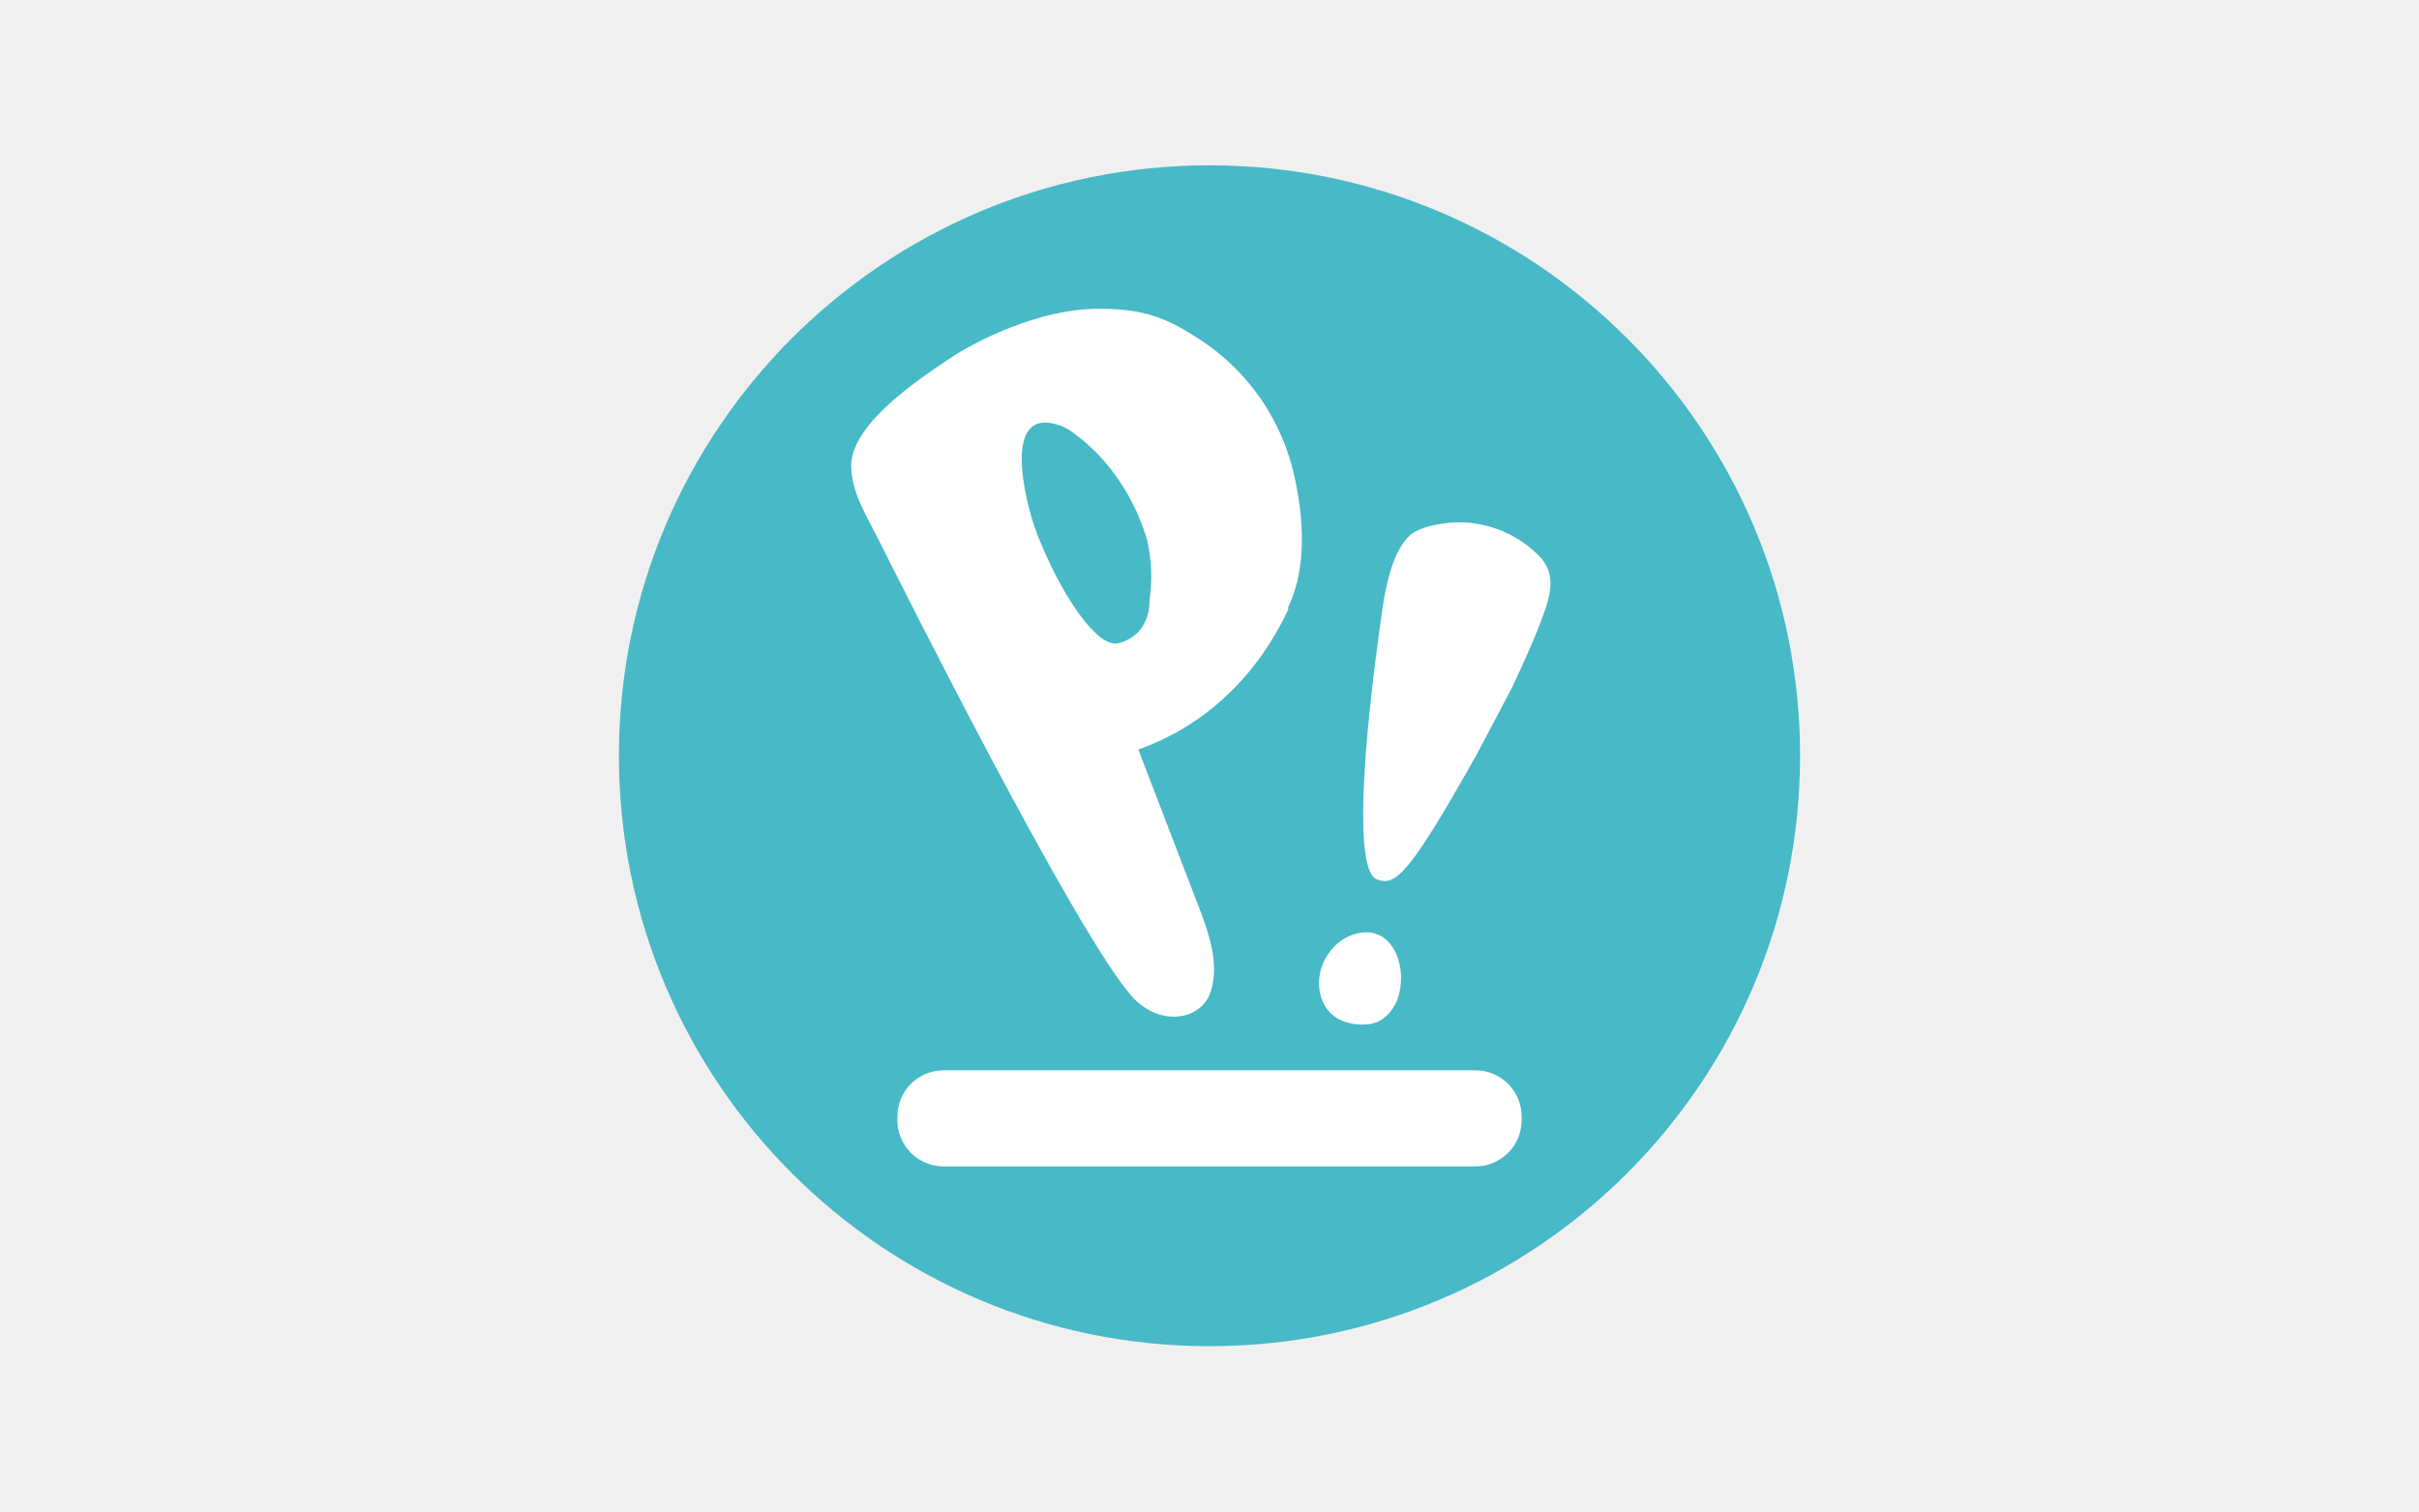
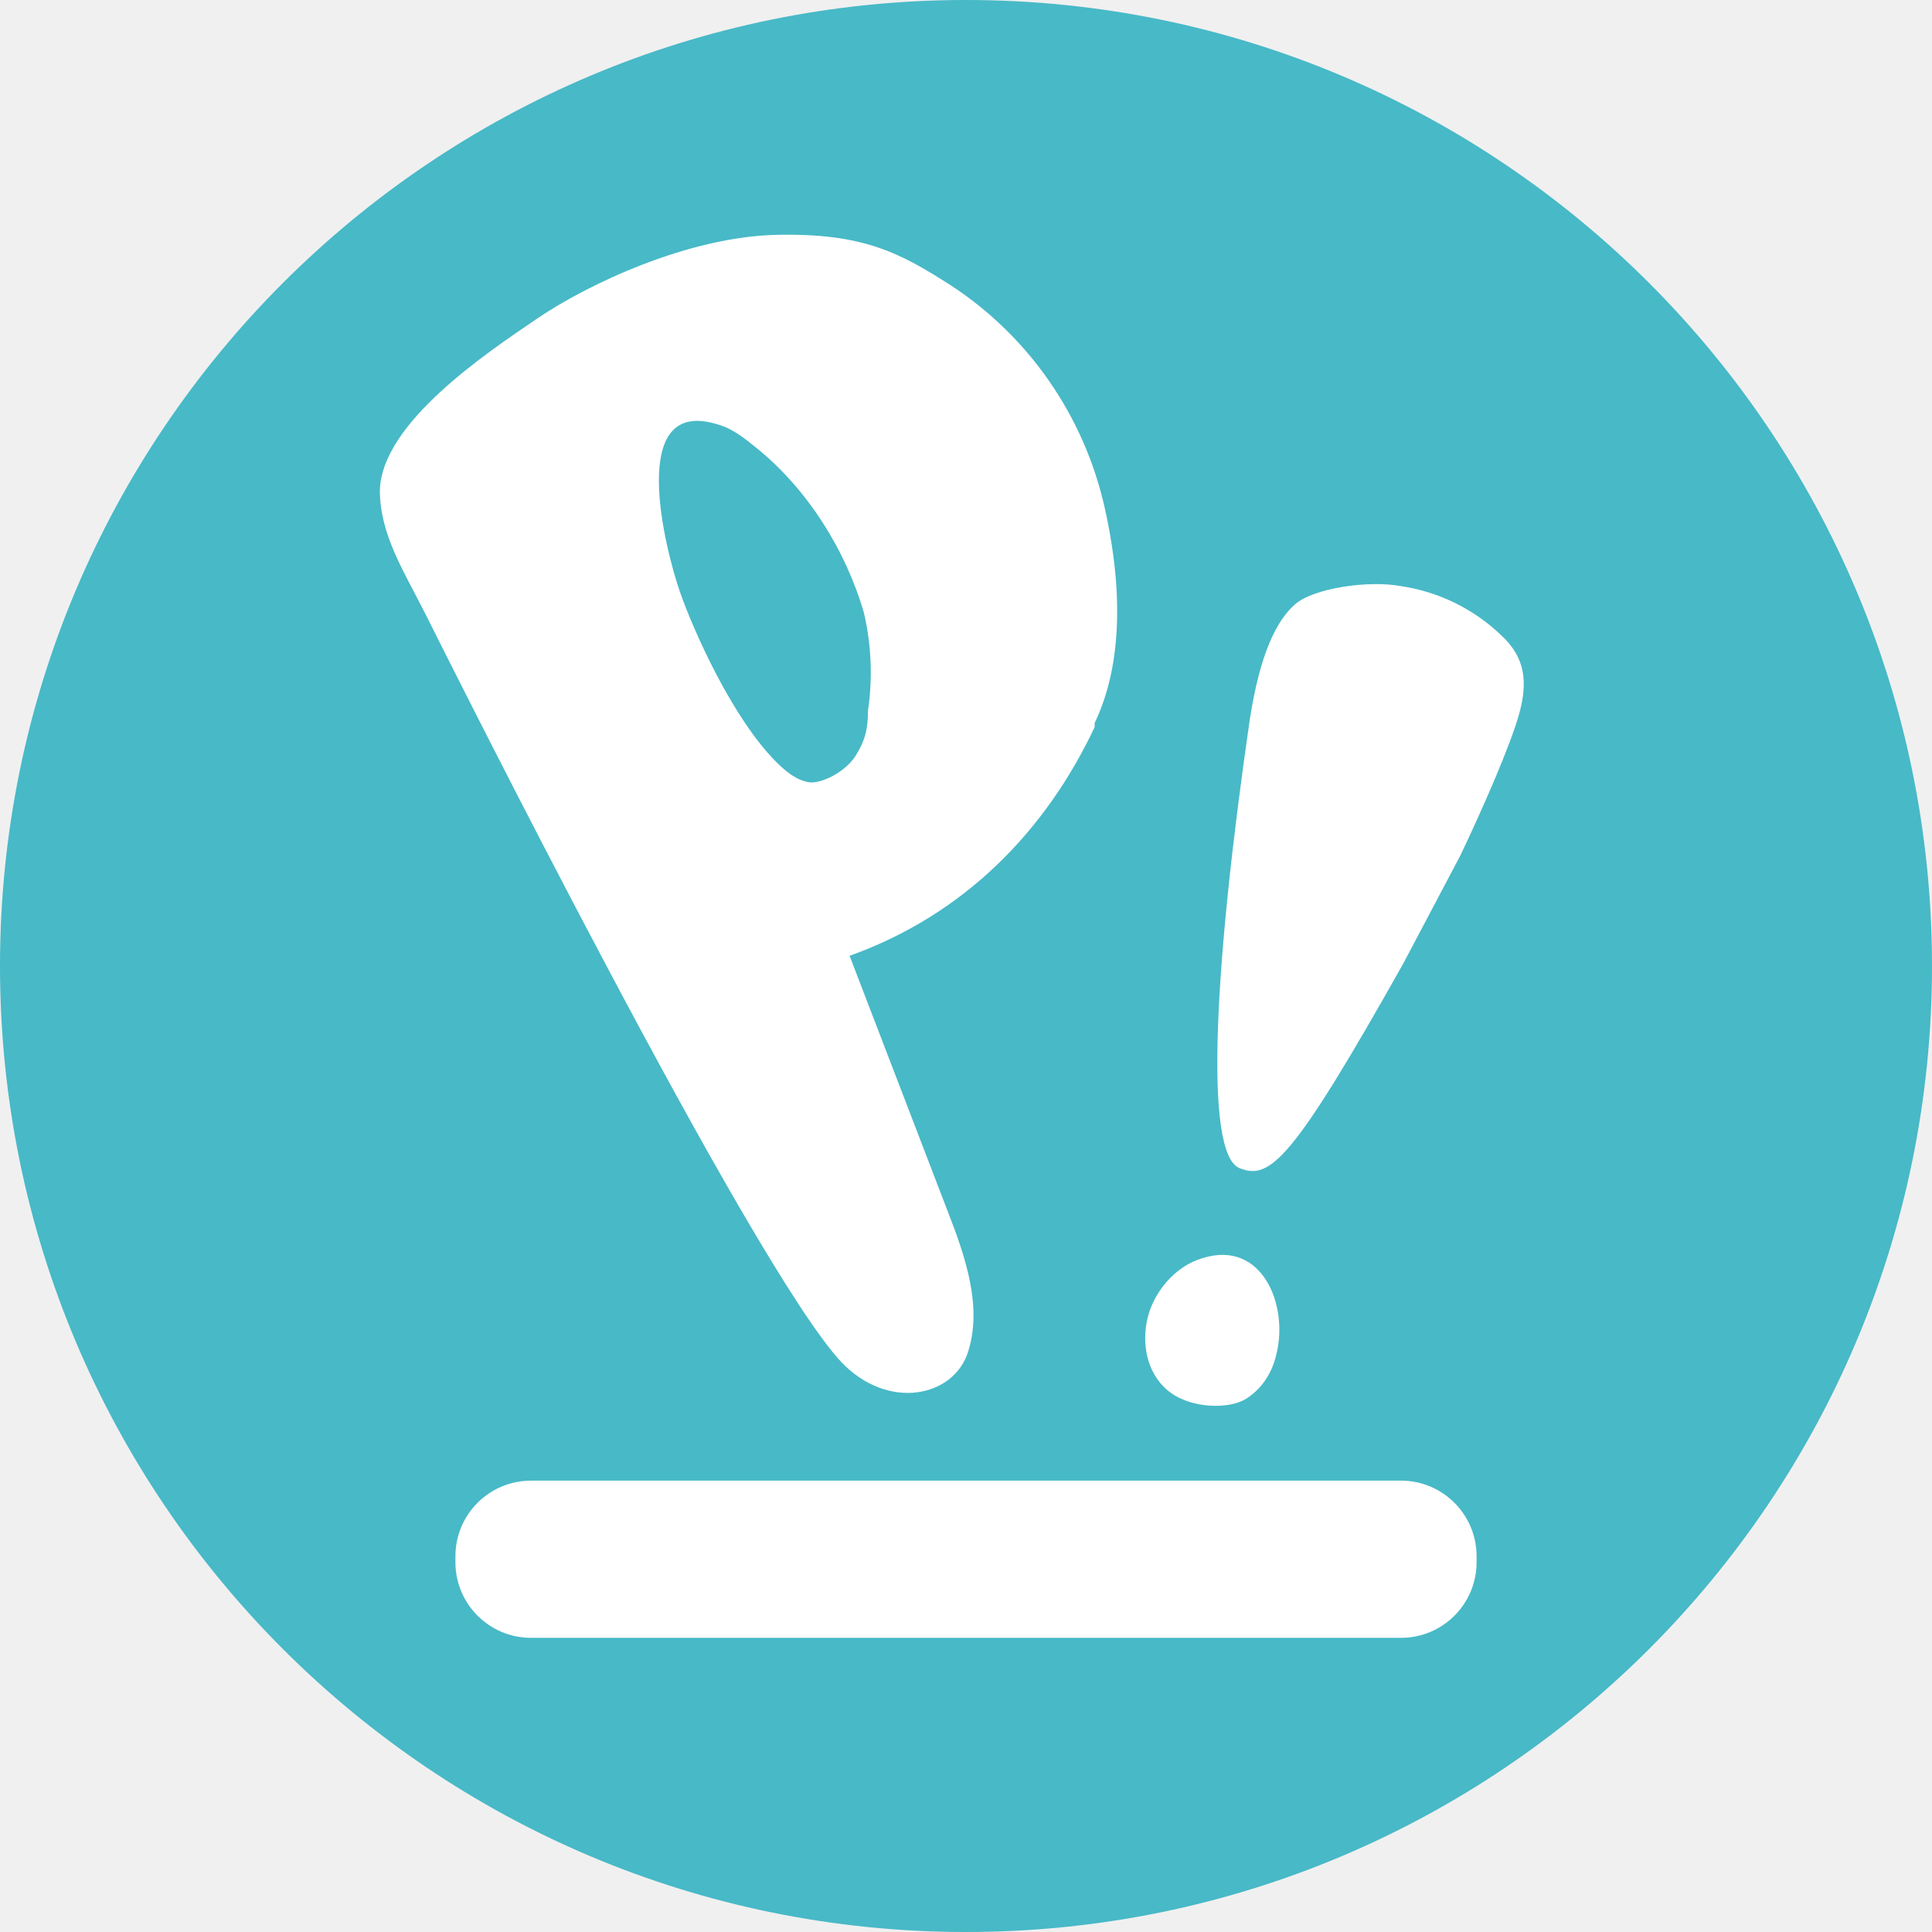
- <svg xmlns="http://www.w3.org/2000/svg" id="Layer_1" data-name="Layer 1" width="2048" height="1280" viewBox="0 0 2048 1280" version="1.1">
+ <svg xmlns="http://www.w3.org/2000/svg" id="Layer_1" data-name="Layer 1" viewBox="524 140 1000 1000" version="1.1">
  <defs id="defs23" />
  <g id="g18" transform="matrix(1.057082,0,0,1.057082,524,138.9429)">
    <g id="g8">
      <circle cx="473" cy="474" r="473" style="fill:#48b9c7" id="circle4" />
      <rect x="223" y="726" width="500" height="76.96" rx="37" ry="37" style="fill:#ffffff" id="rect6" />
    </g>
    <path d="m 536,357 c -24,51 -64,92 -120,112 l 48,125 c 9,23 17,47 10,69 -7,22 -39,29 -62,5 -44,-47 -192,-343 -203,-365 -11,-22 -23,-40 -23,-62 1,-33 52,-67 77,-84 25,-17 74,-40 117,-41 43,-1 61,9 86,25 38,25 65,64 75,109 10,45 7,80 -5,105 M 423,301 c -9,-31 -28,-61 -53,-81 -5,-4 -11,-9 -18,-11 -46,-15 -26,62 -19,82 7,20 26,62 47,83 5,5 10,9 16,10 6,1 18,-5 23,-13 5,-8 6,-14 6,-22 a 128,128 0 0 0 -2,-48 z" style="fill:#ffffff" id="path10" />
    <g id="g16">
      <path d="m 625,664 c -2,9 -7,17 -15,22 -8,5 -27,5 -38,-4 -11,-9 -13,-24 -10,-36 3,-12 13,-25 27,-29 29,-9 42,23 36,47 z" style="fill:#ffffff" id="path12" />
      <path d="m 607,573 c -18,-7 -12,-103 5,-220 5,-32 13,-48 22,-56 9,-8 36,-12 52,-9 a 90,90 0 0 1 49,24 c 12,11 13,23 9,38 -4,15 -18,47 -29,70 l -28,53 c -54,96 -65,106 -80,100 z" style="fill:#ffffff" id="path14" />
    </g>
  </g>
</svg>
